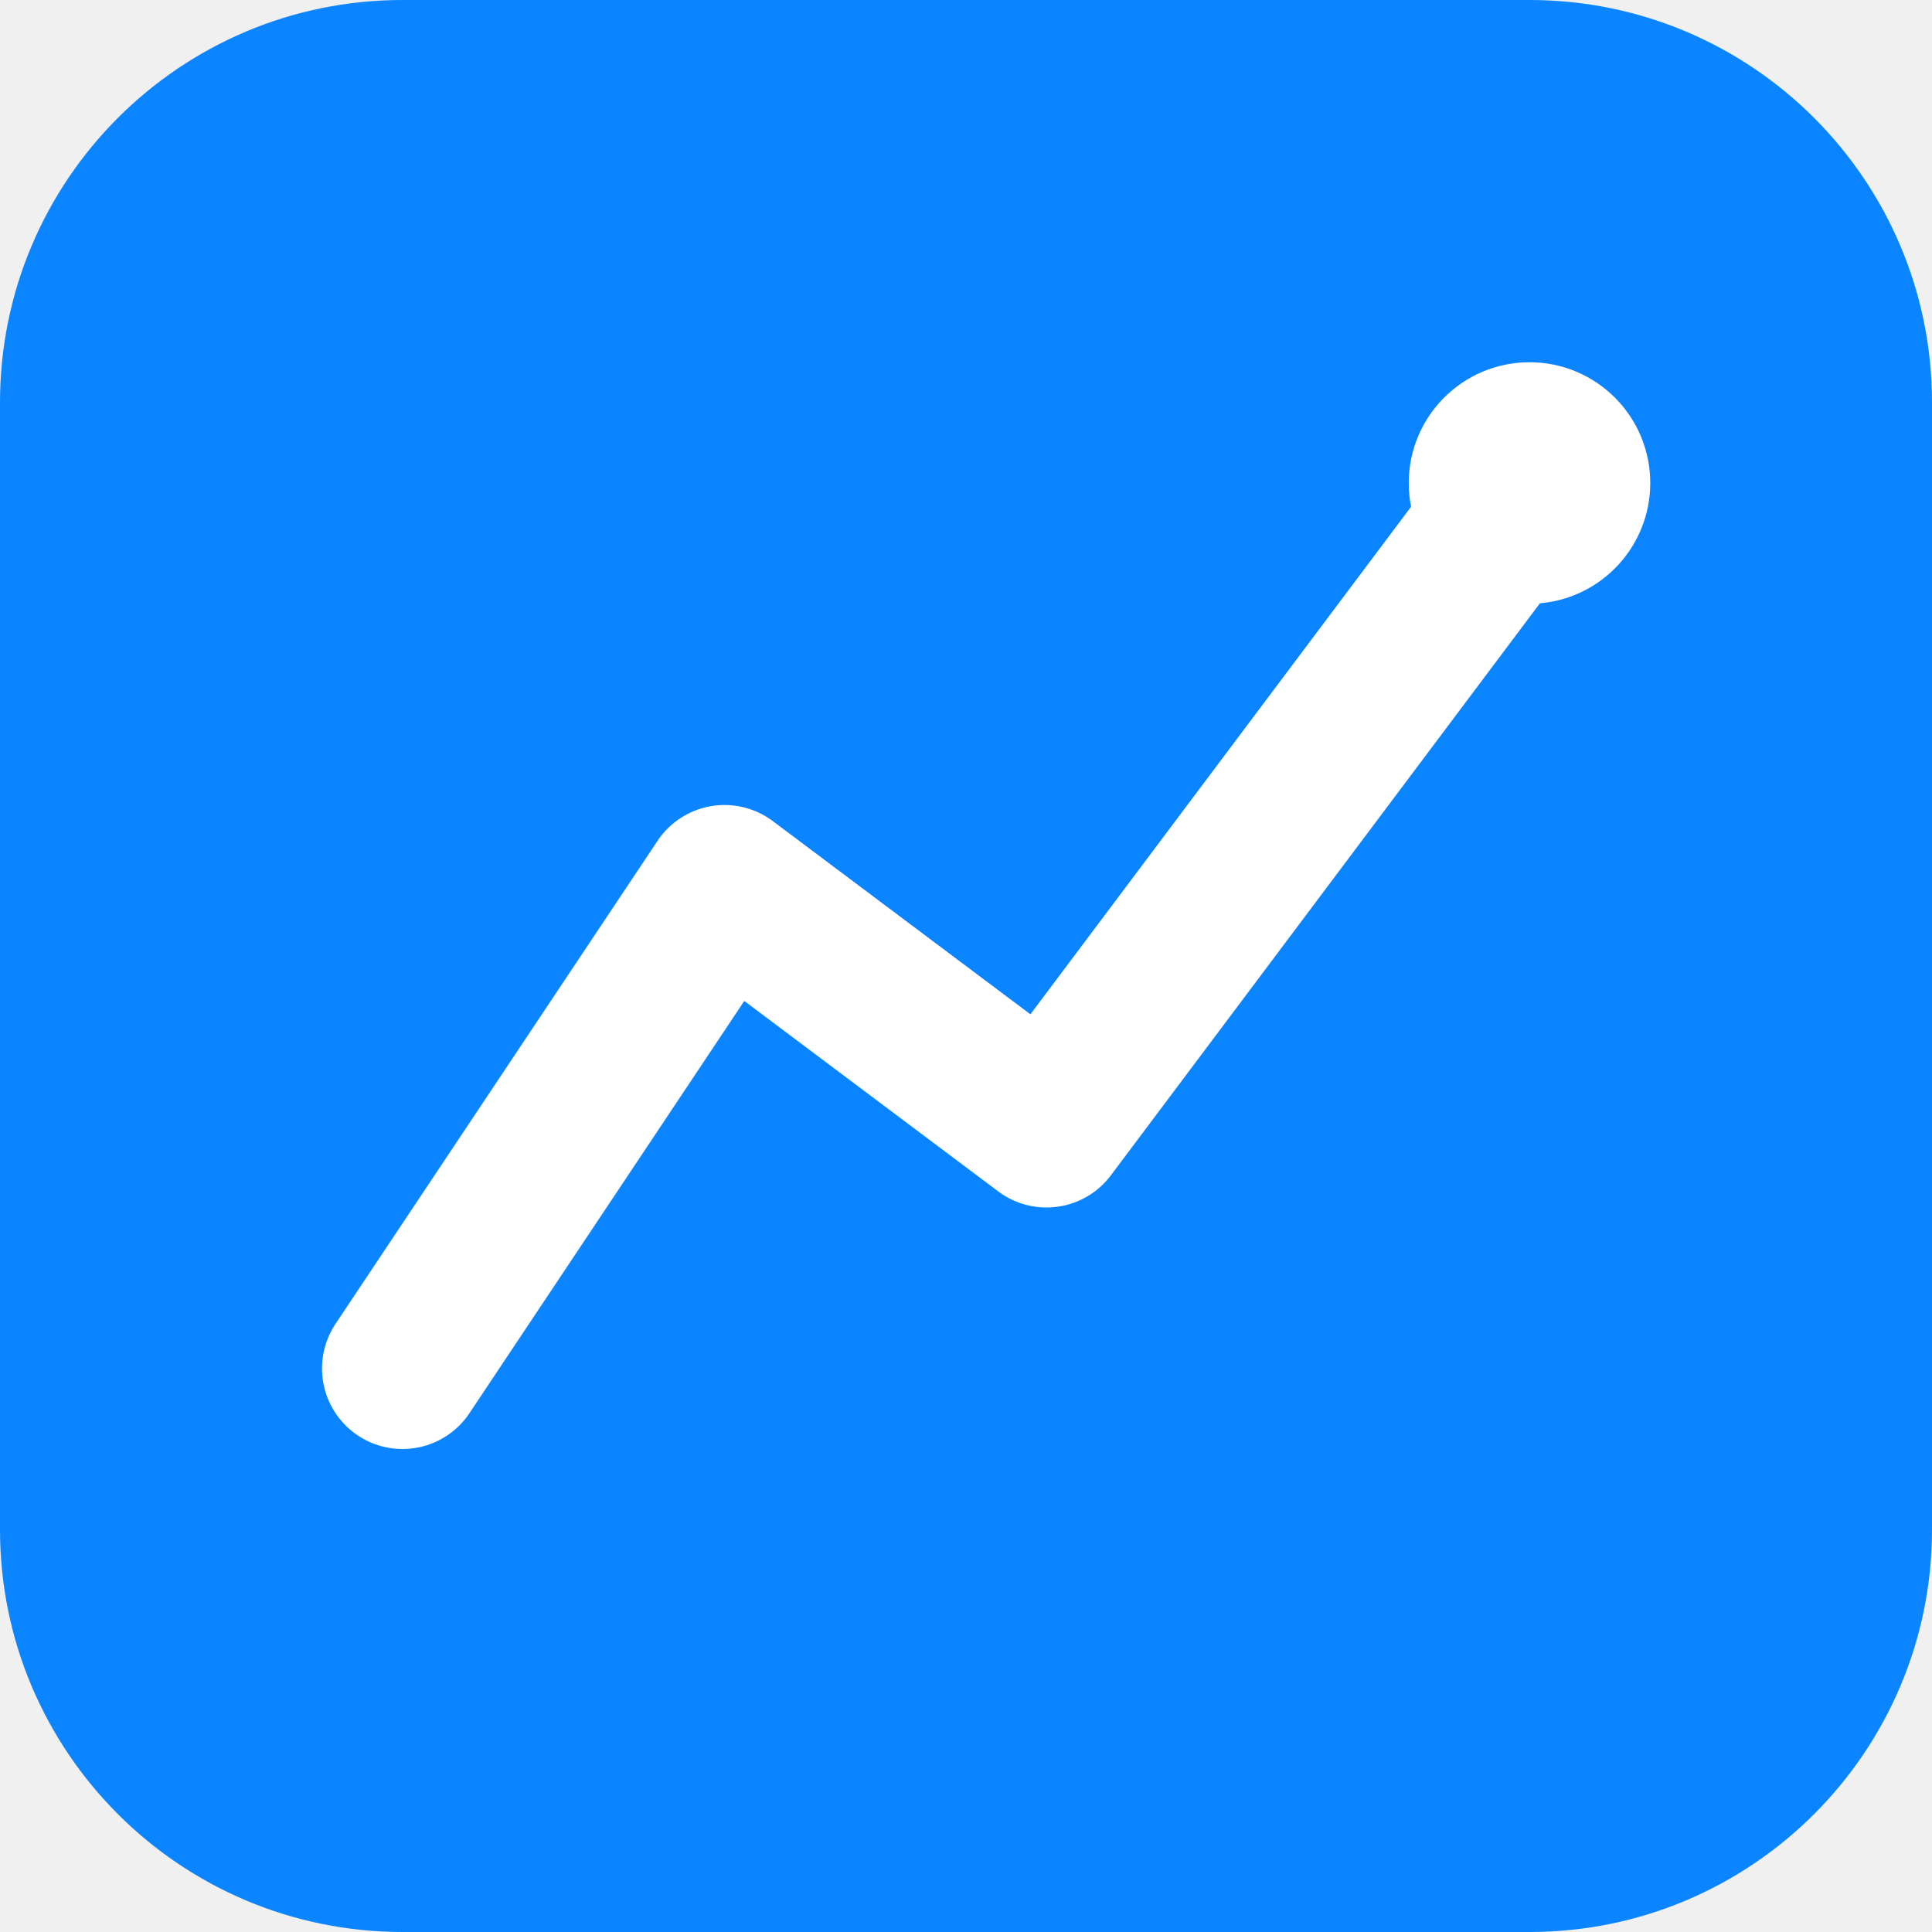
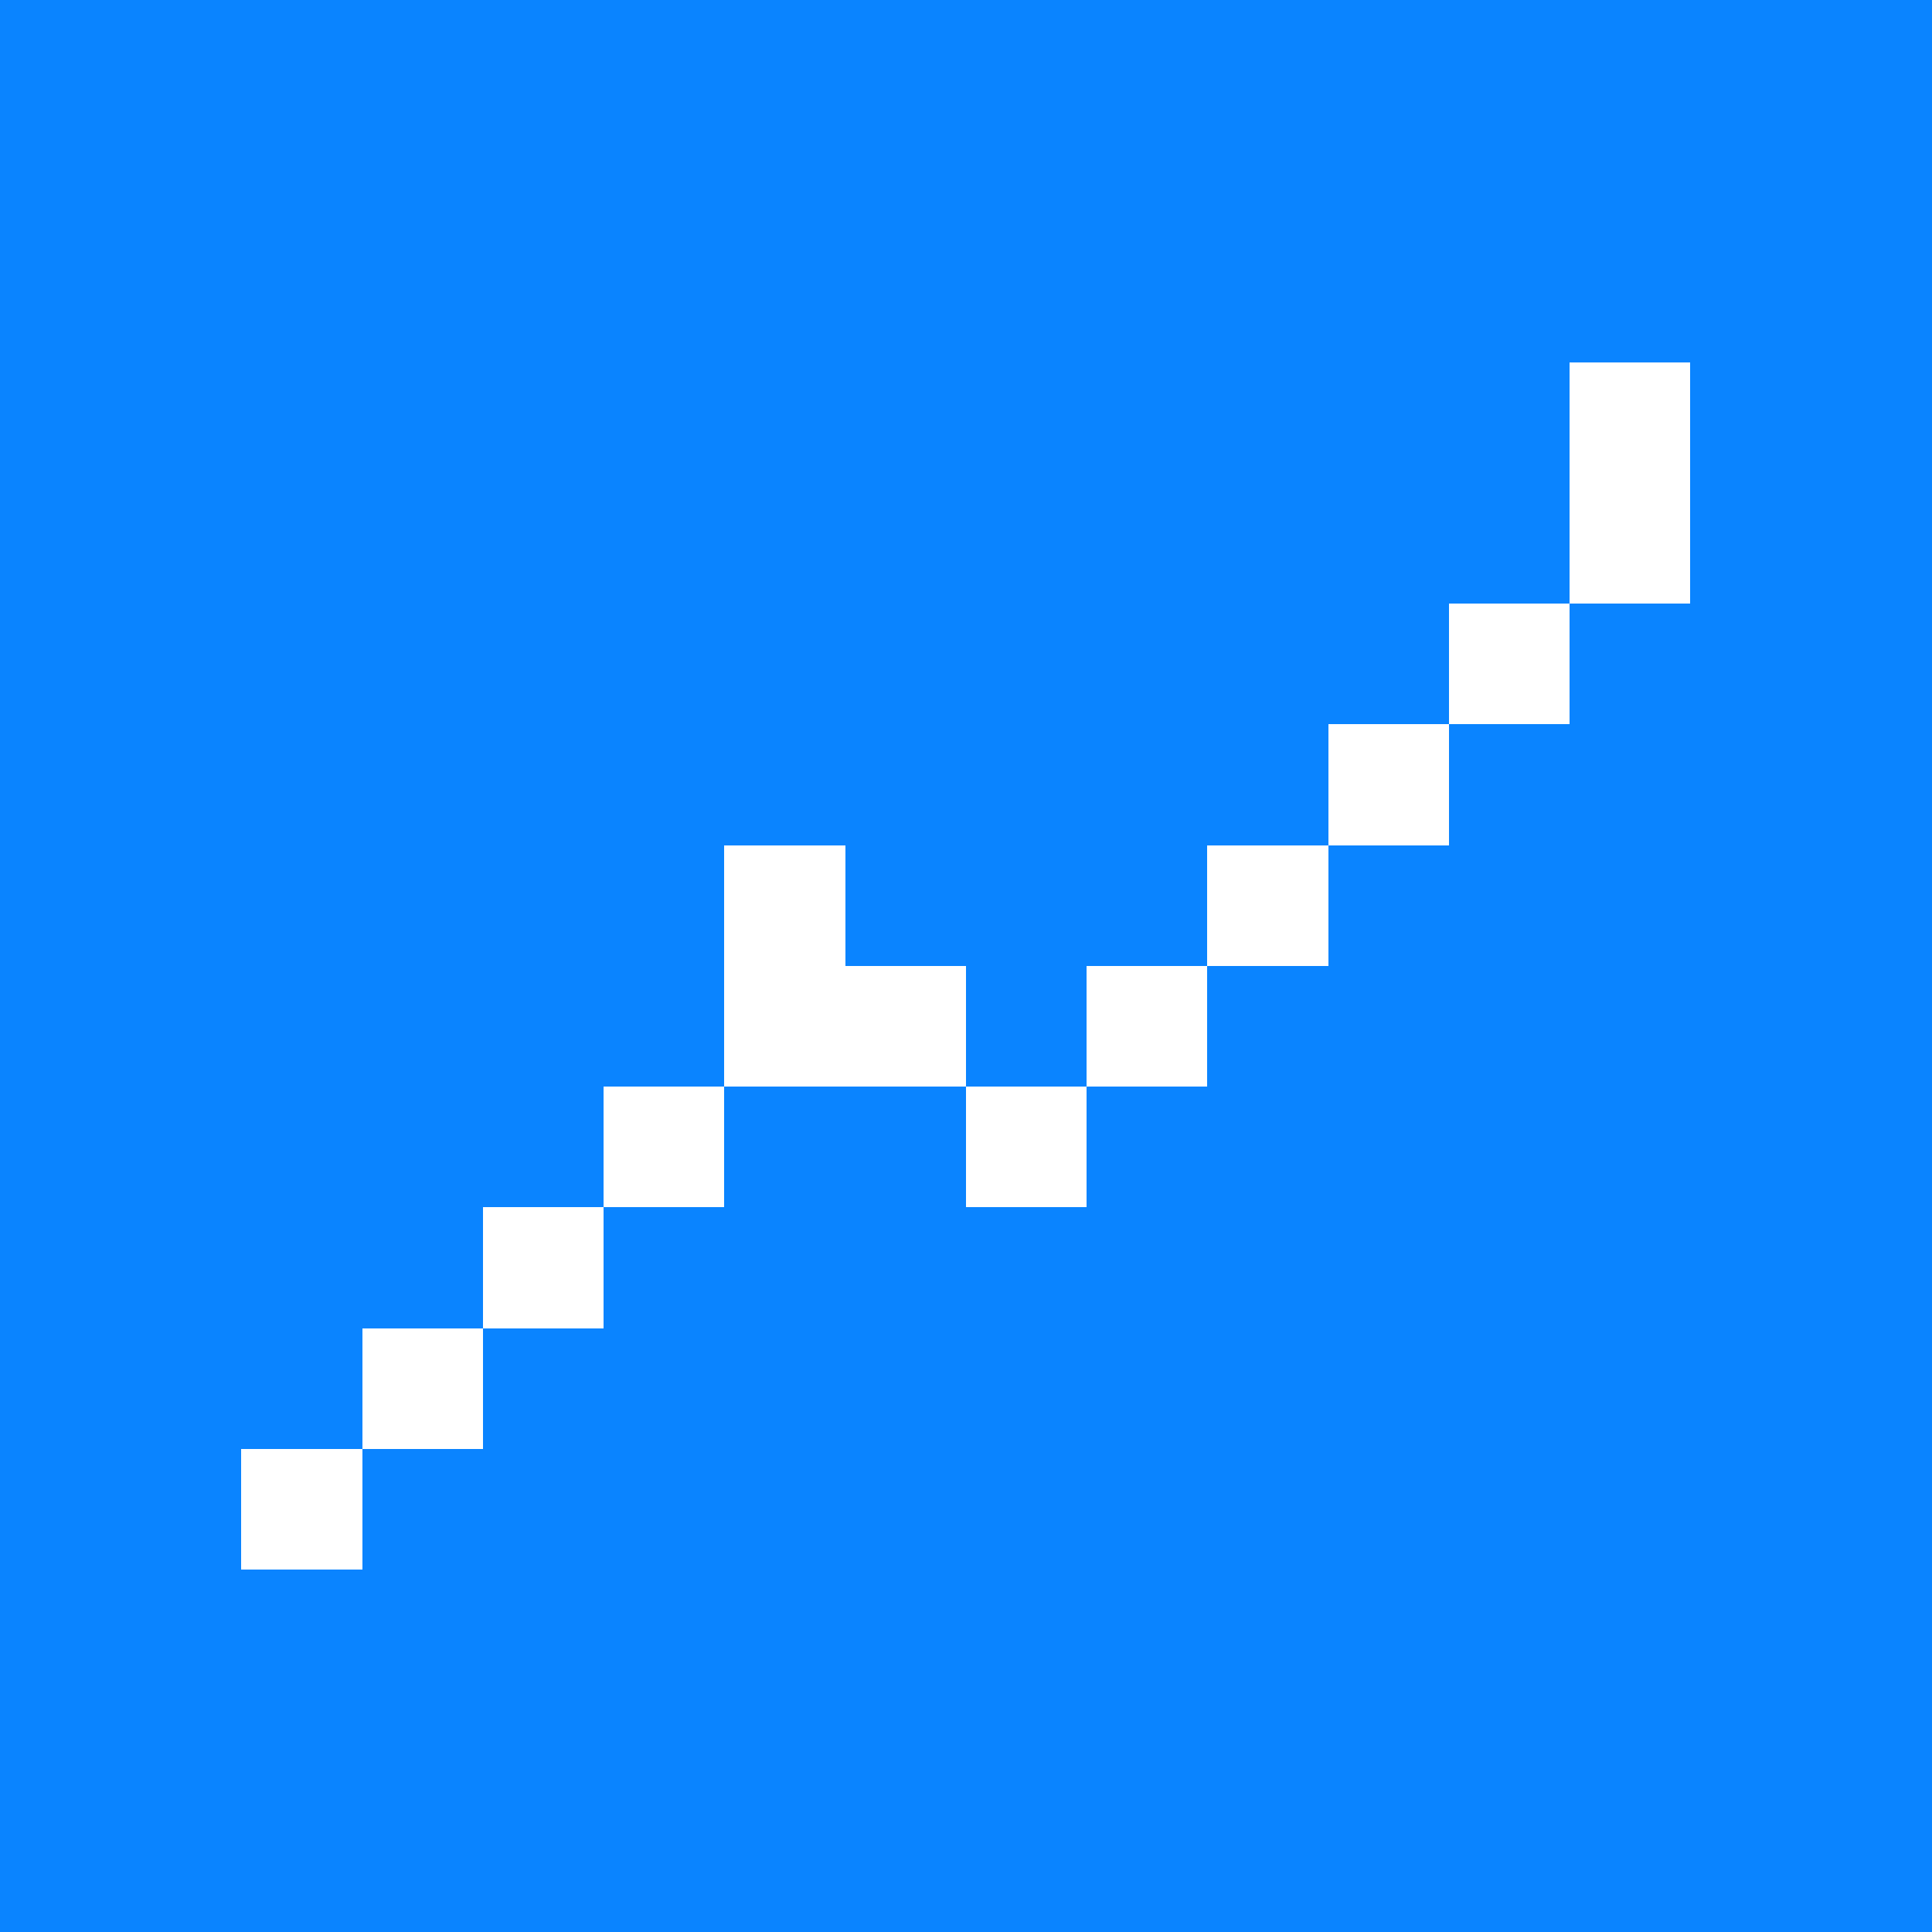
- <svg xmlns="http://www.w3.org/2000/svg" viewBox="0 0 48 48">
-   <rect width="48" height="48" rx="10" fill="#0a84ff" />
-   <path d="M10 34 L18 22 L26 28 L38 12" stroke="white" stroke-width="4" fill="none" stroke-linecap="round" stroke-linejoin="round" />
-   <circle cx="38" cy="12" r="3" fill="white" />
+ <svg xmlns="http://www.w3.org/2000/svg" viewBox="0 0 16 16" shape-rendering="crispEdges">
+   <rect width="16" height="16" fill="#0a84ff" />
+   <g fill="white">
+     <rect x="2" y="12" width="1" height="1" />
+     <rect x="3" y="11" width="1" height="1" />
+     <rect x="4" y="10" width="1" height="1" />
+     <rect x="5" y="9" width="1" height="1" />
+     <rect x="6" y="8" width="1" height="1" />
+     <rect x="6" y="7" width="1" height="1" />
+     <rect x="7" y="8" width="1" height="1" />
+     <rect x="8" y="9" width="1" height="1" />
+     <rect x="9" y="8" width="1" height="1" />
+     <rect x="10" y="7" width="1" height="1" />
+     <rect x="11" y="6" width="1" height="1" />
+     <rect x="12" y="5" width="1" height="1" />
+     <rect x="13" y="4" width="1" height="1" />
+     <rect x="13" y="3" width="1" height="1" />
+   </g>
</svg>
